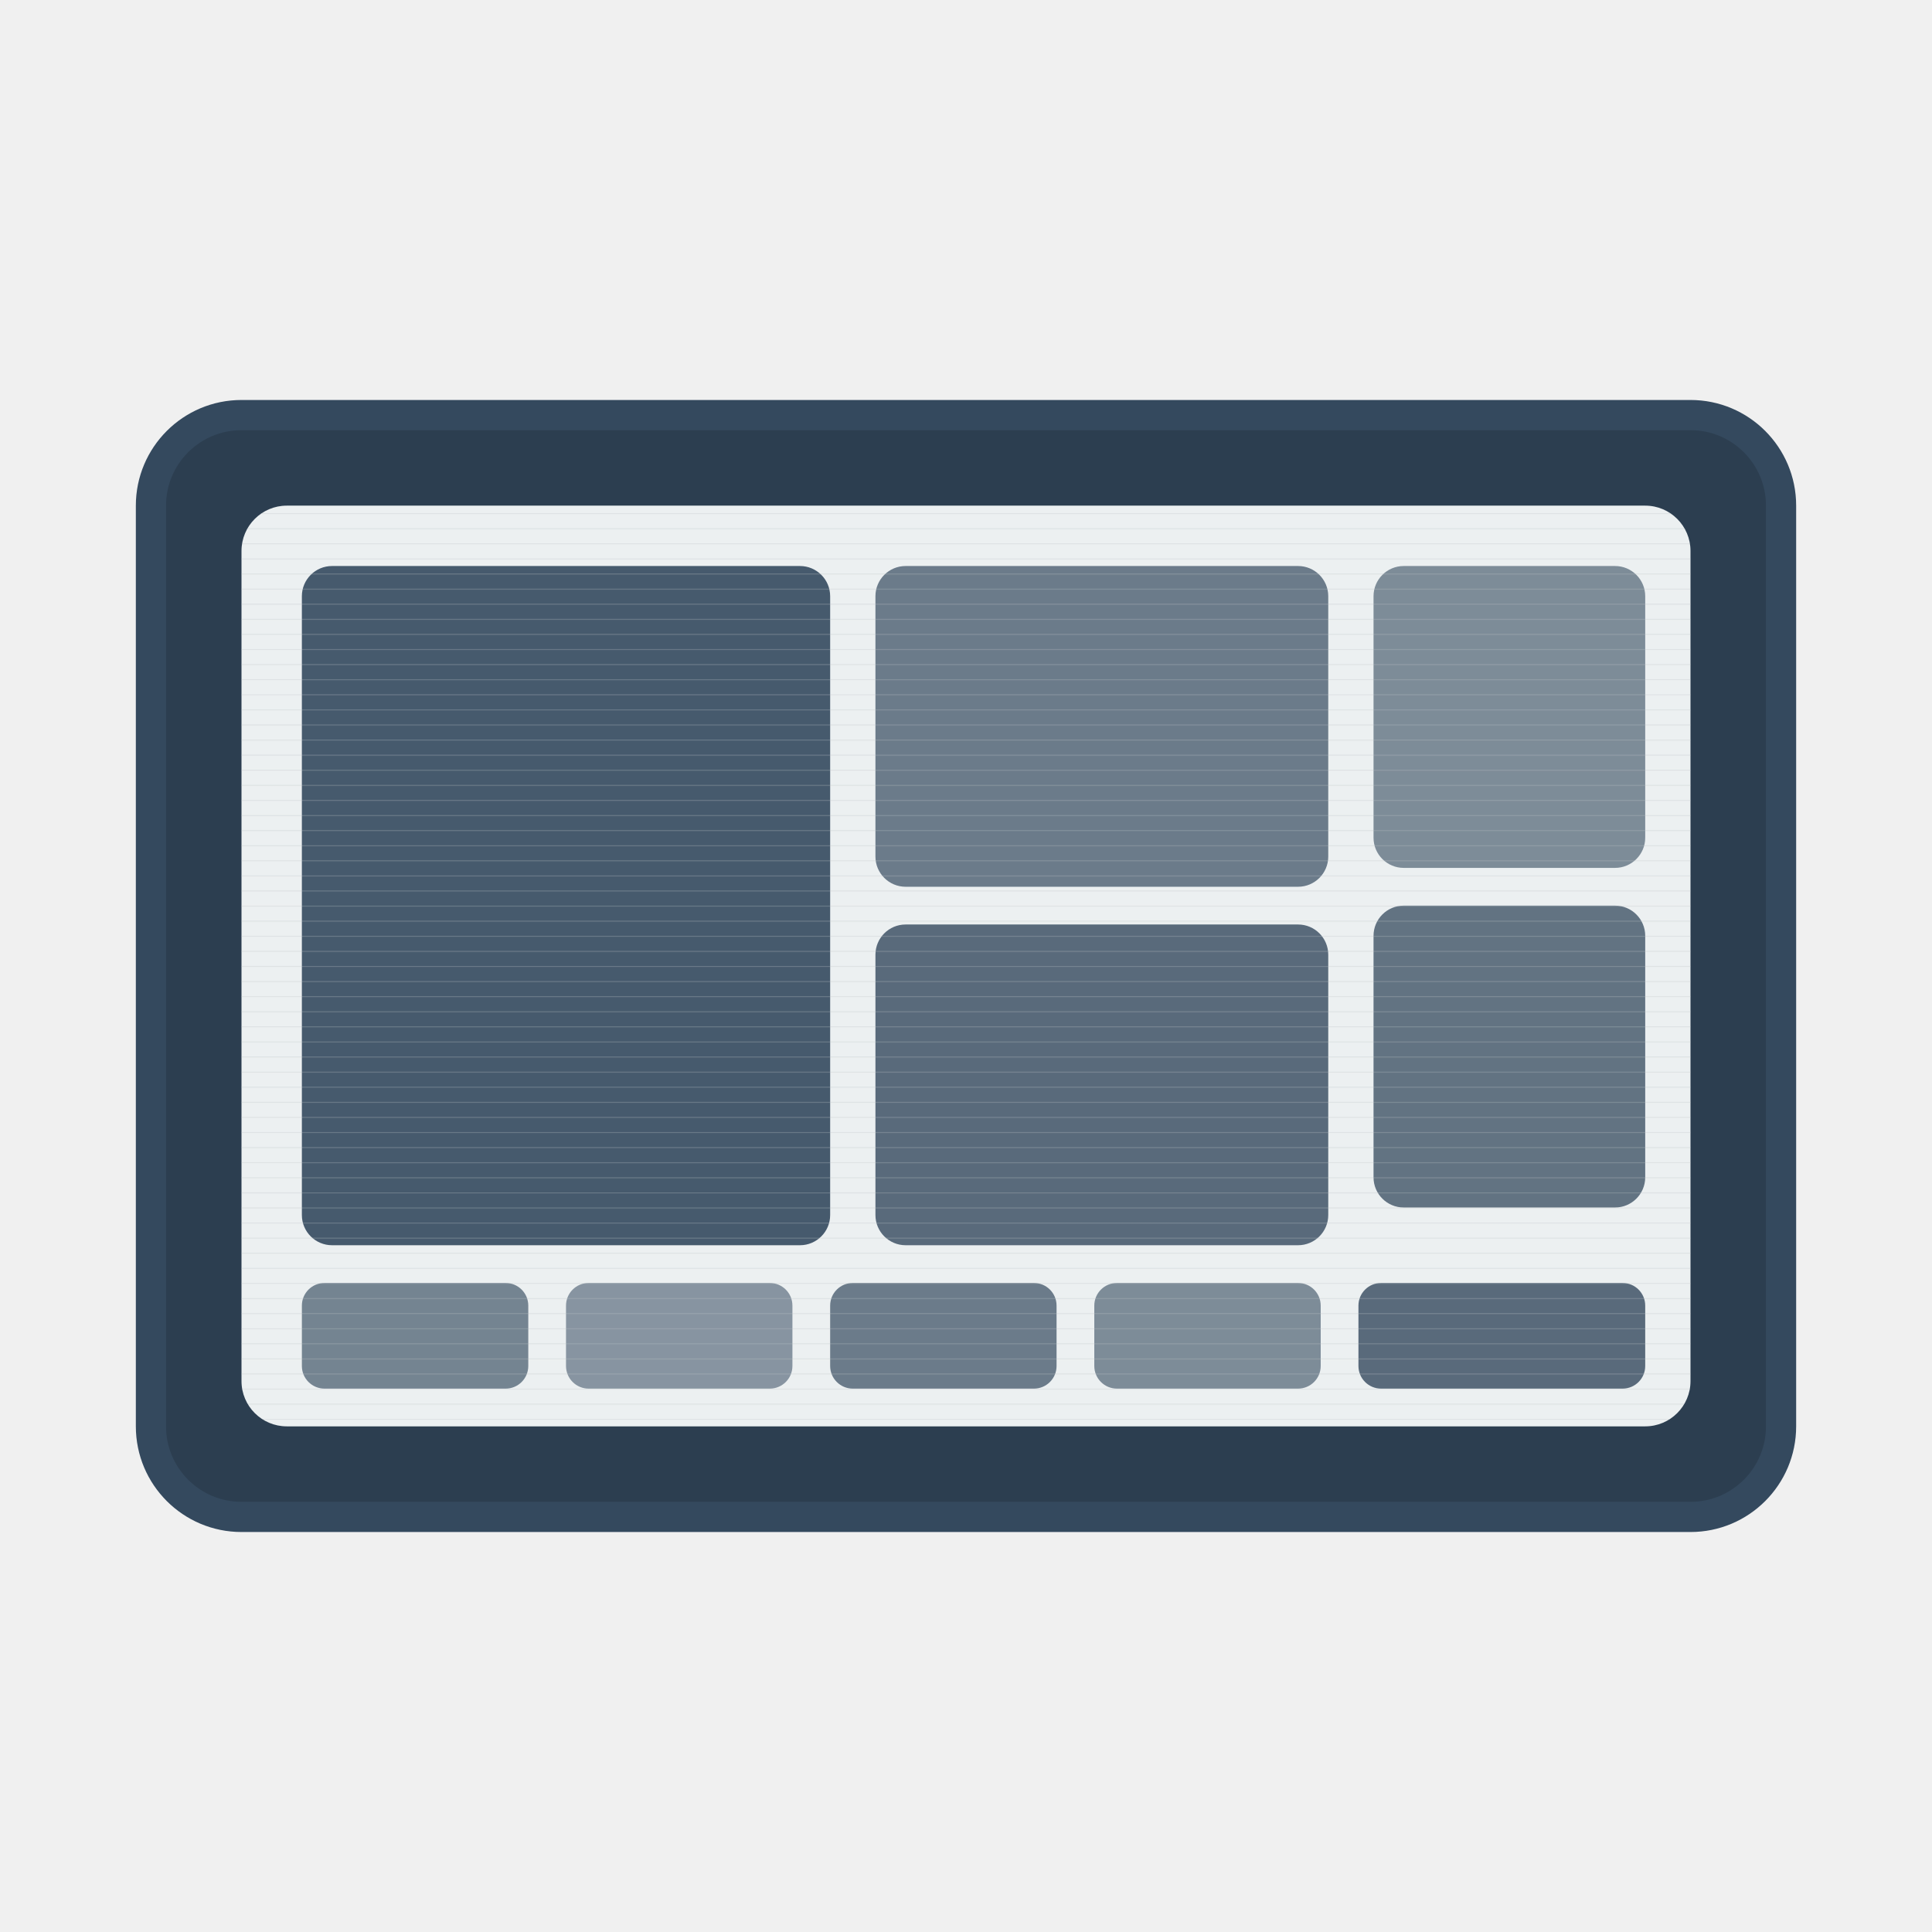
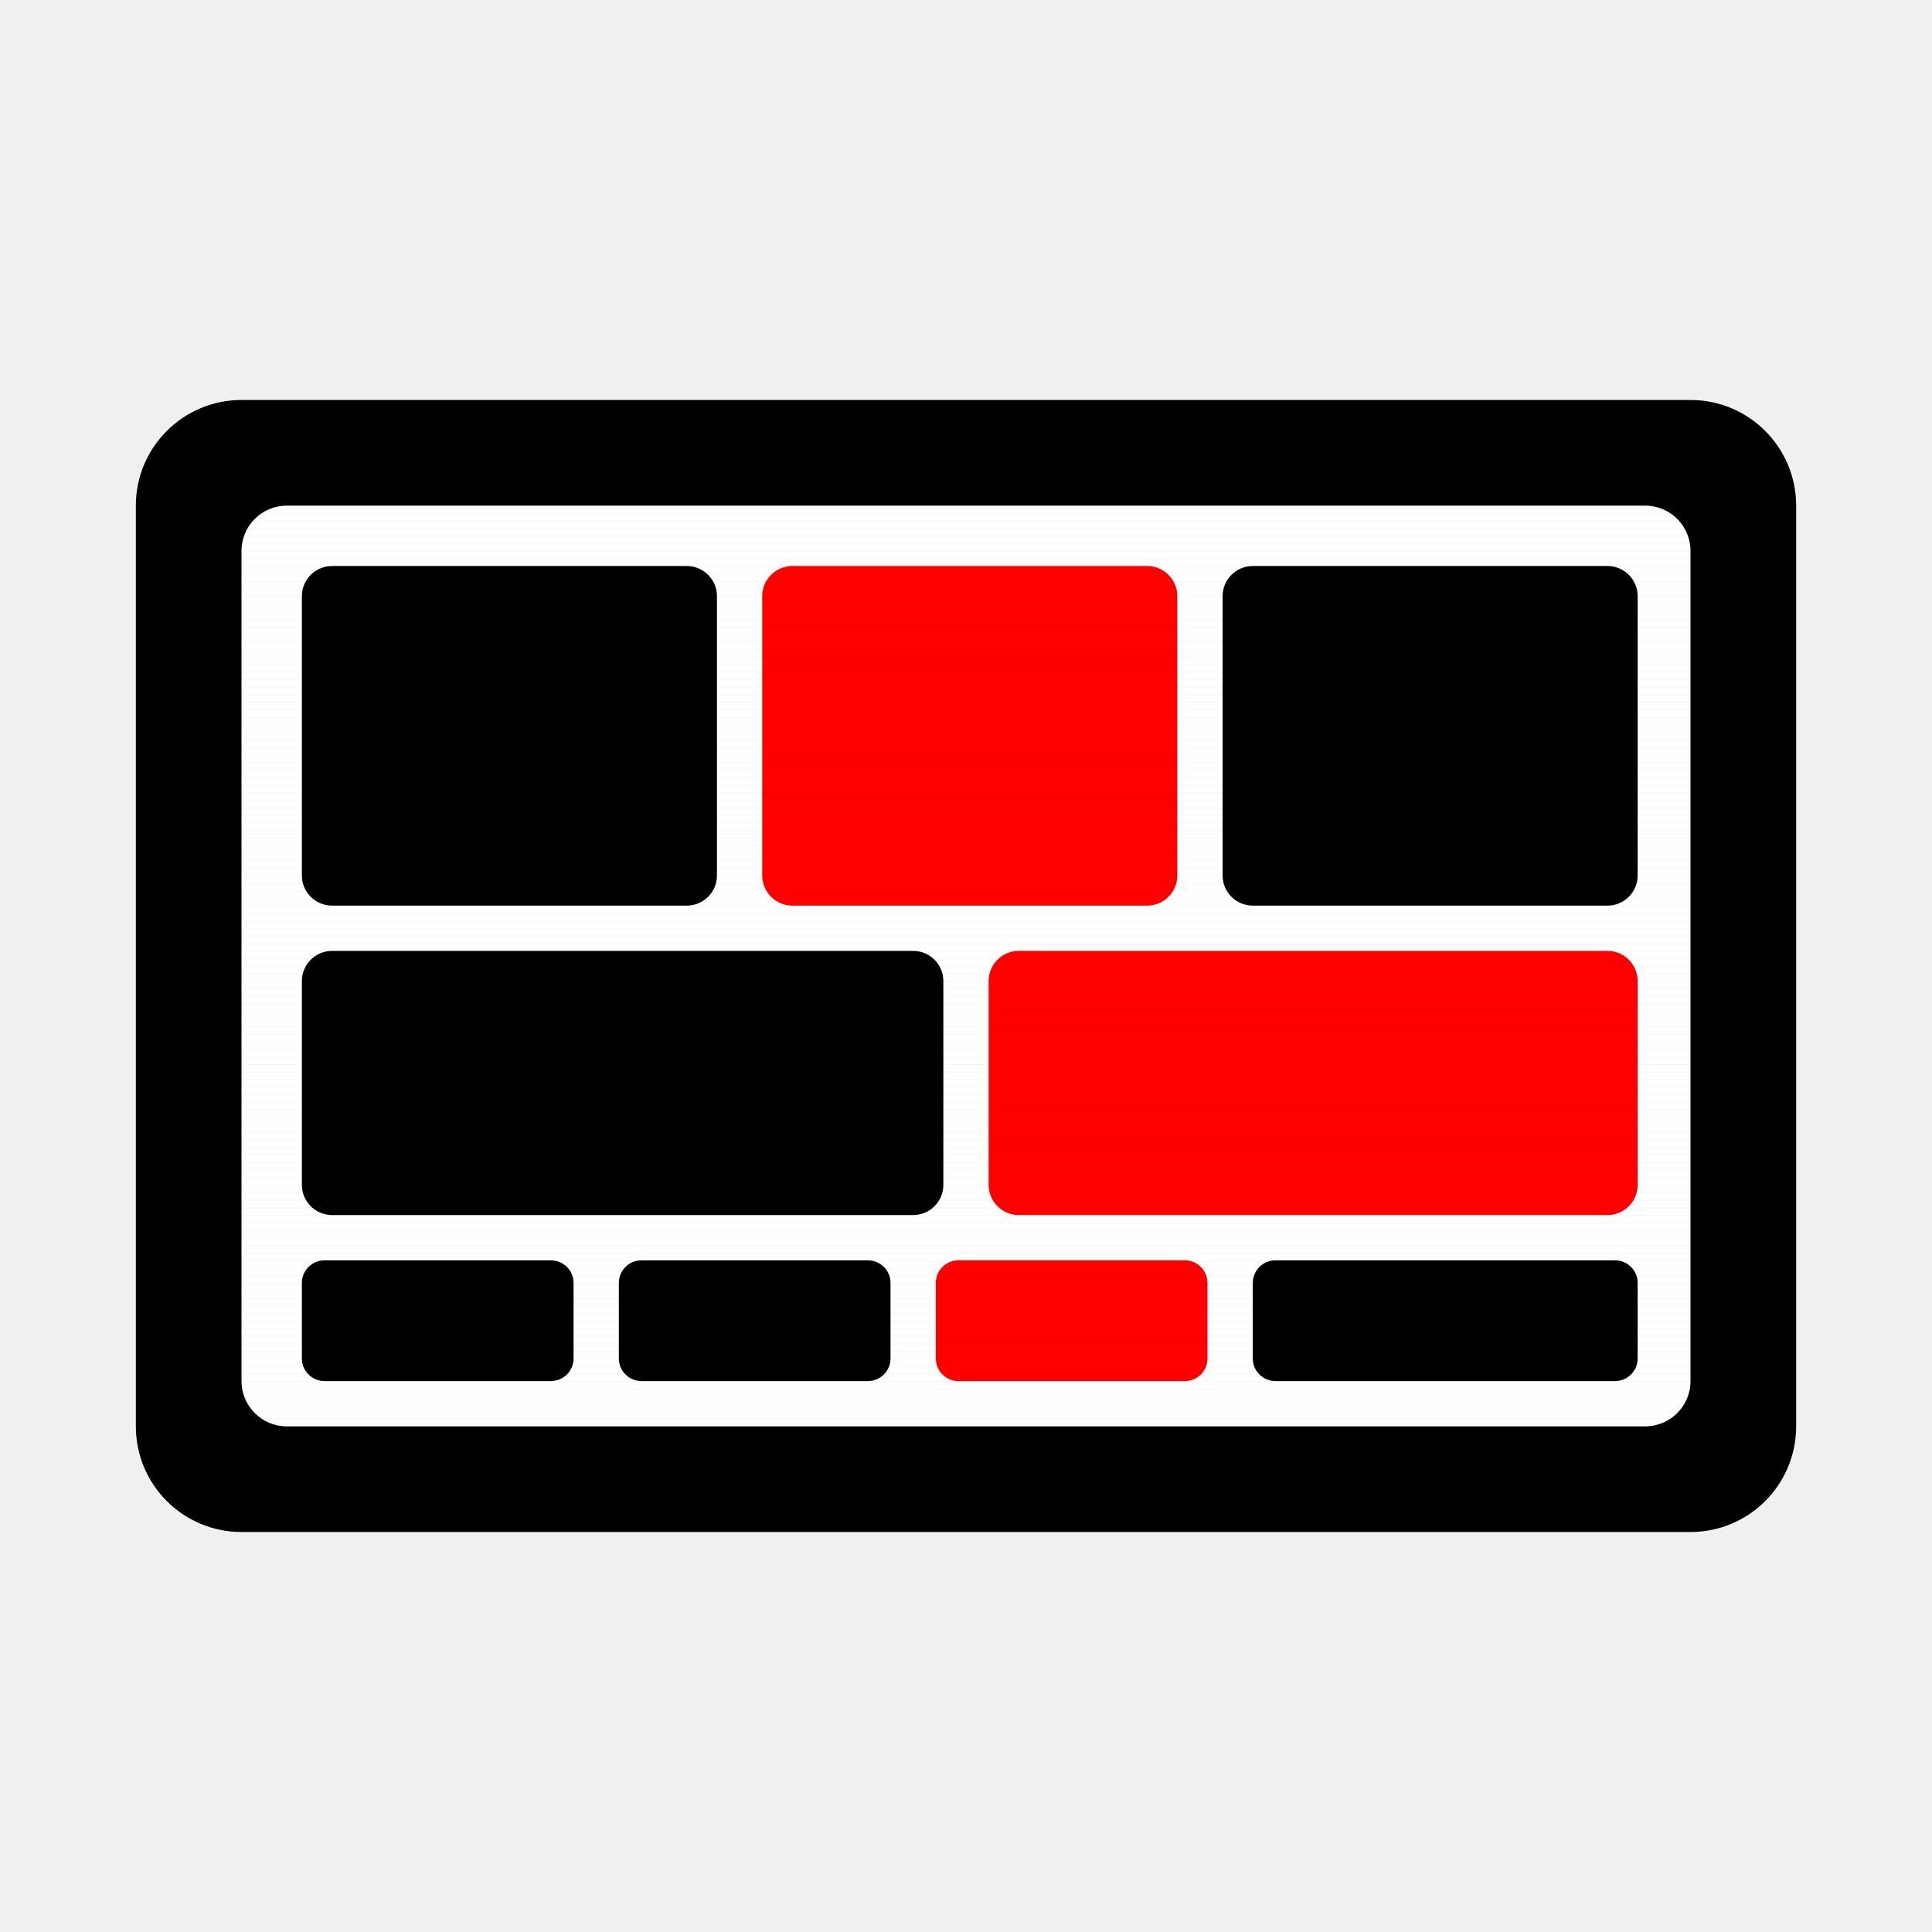
<svg xmlns="http://www.w3.org/2000/svg" viewBox="0 0 512 512">
-   <rect x="40" y="110" width="432" height="292" rx="24" fill="#2c3e50" stroke="#34495e" stroke-width="8" />
-   <rect x="64" y="134" width="384" height="244" rx="12" fill="#ecf0f1" />
-   <rect x="80" y="150" width="140" height="180" rx="8" fill="#34495e" opacity="0.9" />
-   <rect x="232" y="150" width="120" height="85" rx="8" fill="#34495e" opacity="0.7" />
-   <rect x="232" y="245" width="120" height="85" rx="8" fill="#34495e" opacity="0.8" />
-   <rect x="364" y="150" width="72" height="80" rx="8" fill="#34495e" opacity="0.6" />
-   <rect x="364" y="240" width="72" height="80" rx="8" fill="#34495e" opacity="0.75" />
-   <rect x="80" y="340" width="60" height="28" rx="6" fill="#34495e" opacity="0.65" />
-   <rect x="150" y="340" width="60" height="28" rx="6" fill="#34495e" opacity="0.55" />
-   <rect x="220" y="340" width="60" height="28" rx="6" fill="#34495e" opacity="0.7" />
-   <rect x="290" y="340" width="60" height="28" rx="6" fill="#34495e" opacity="0.6" />
-   <rect x="360" y="340" width="76" height="28" rx="6" fill="#34495e" opacity="0.8" />
+   <rect x="40" y="110" width="432" height="292" rx="24" fill="#000000" stroke="#000000" stroke-width="8" />
+   <rect x="64" y="134" width="384" height="244" rx="12" fill="#FFFFFF" />
+   <rect x="80" y="150" width="110" height="90" rx="8" fill="#000000" />
+   <rect x="202" y="150" width="110" height="90" rx="8" fill="#FF0000" />
+   <rect x="324" y="150" width="110" height="90" rx="8" fill="#000000" />
+   <rect x="80" y="252" width="170" height="70" rx="8" fill="#000000" />
+   <rect x="262" y="252" width="172" height="70" rx="8" fill="#FF0000" />
+   <rect x="80" y="334" width="72" height="32" rx="6" fill="#000000" />
+   <rect x="164" y="334" width="72" height="32" rx="6" fill="#000000" />
+   <rect x="248" y="334" width="72" height="32" rx="6" fill="#FF0000" />
+   <rect x="332" y="334" width="102" height="32" rx="6" fill="#000000" />
  <defs>
-     <pattern id="scanlines" x="0" y="0" width="4" height="4" patternUnits="userSpaceOnUse">
-       <line x1="0" y1="0" x2="4" y2="0" stroke="#bdc3c7" stroke-width="0.5" opacity="0.3" />
+     <pattern id="scanlines" x="0" y="0" width="4" height="2" patternUnits="userSpaceOnUse">
+       <line x1="0" y1="0" x2="4" y2="0" stroke="#000000" stroke-width="0.3" opacity="0.05" />
    </pattern>
  </defs>
  <rect x="64" y="134" width="384" height="244" rx="12" fill="url(#scanlines)" pointer-events="none" />
</svg>
